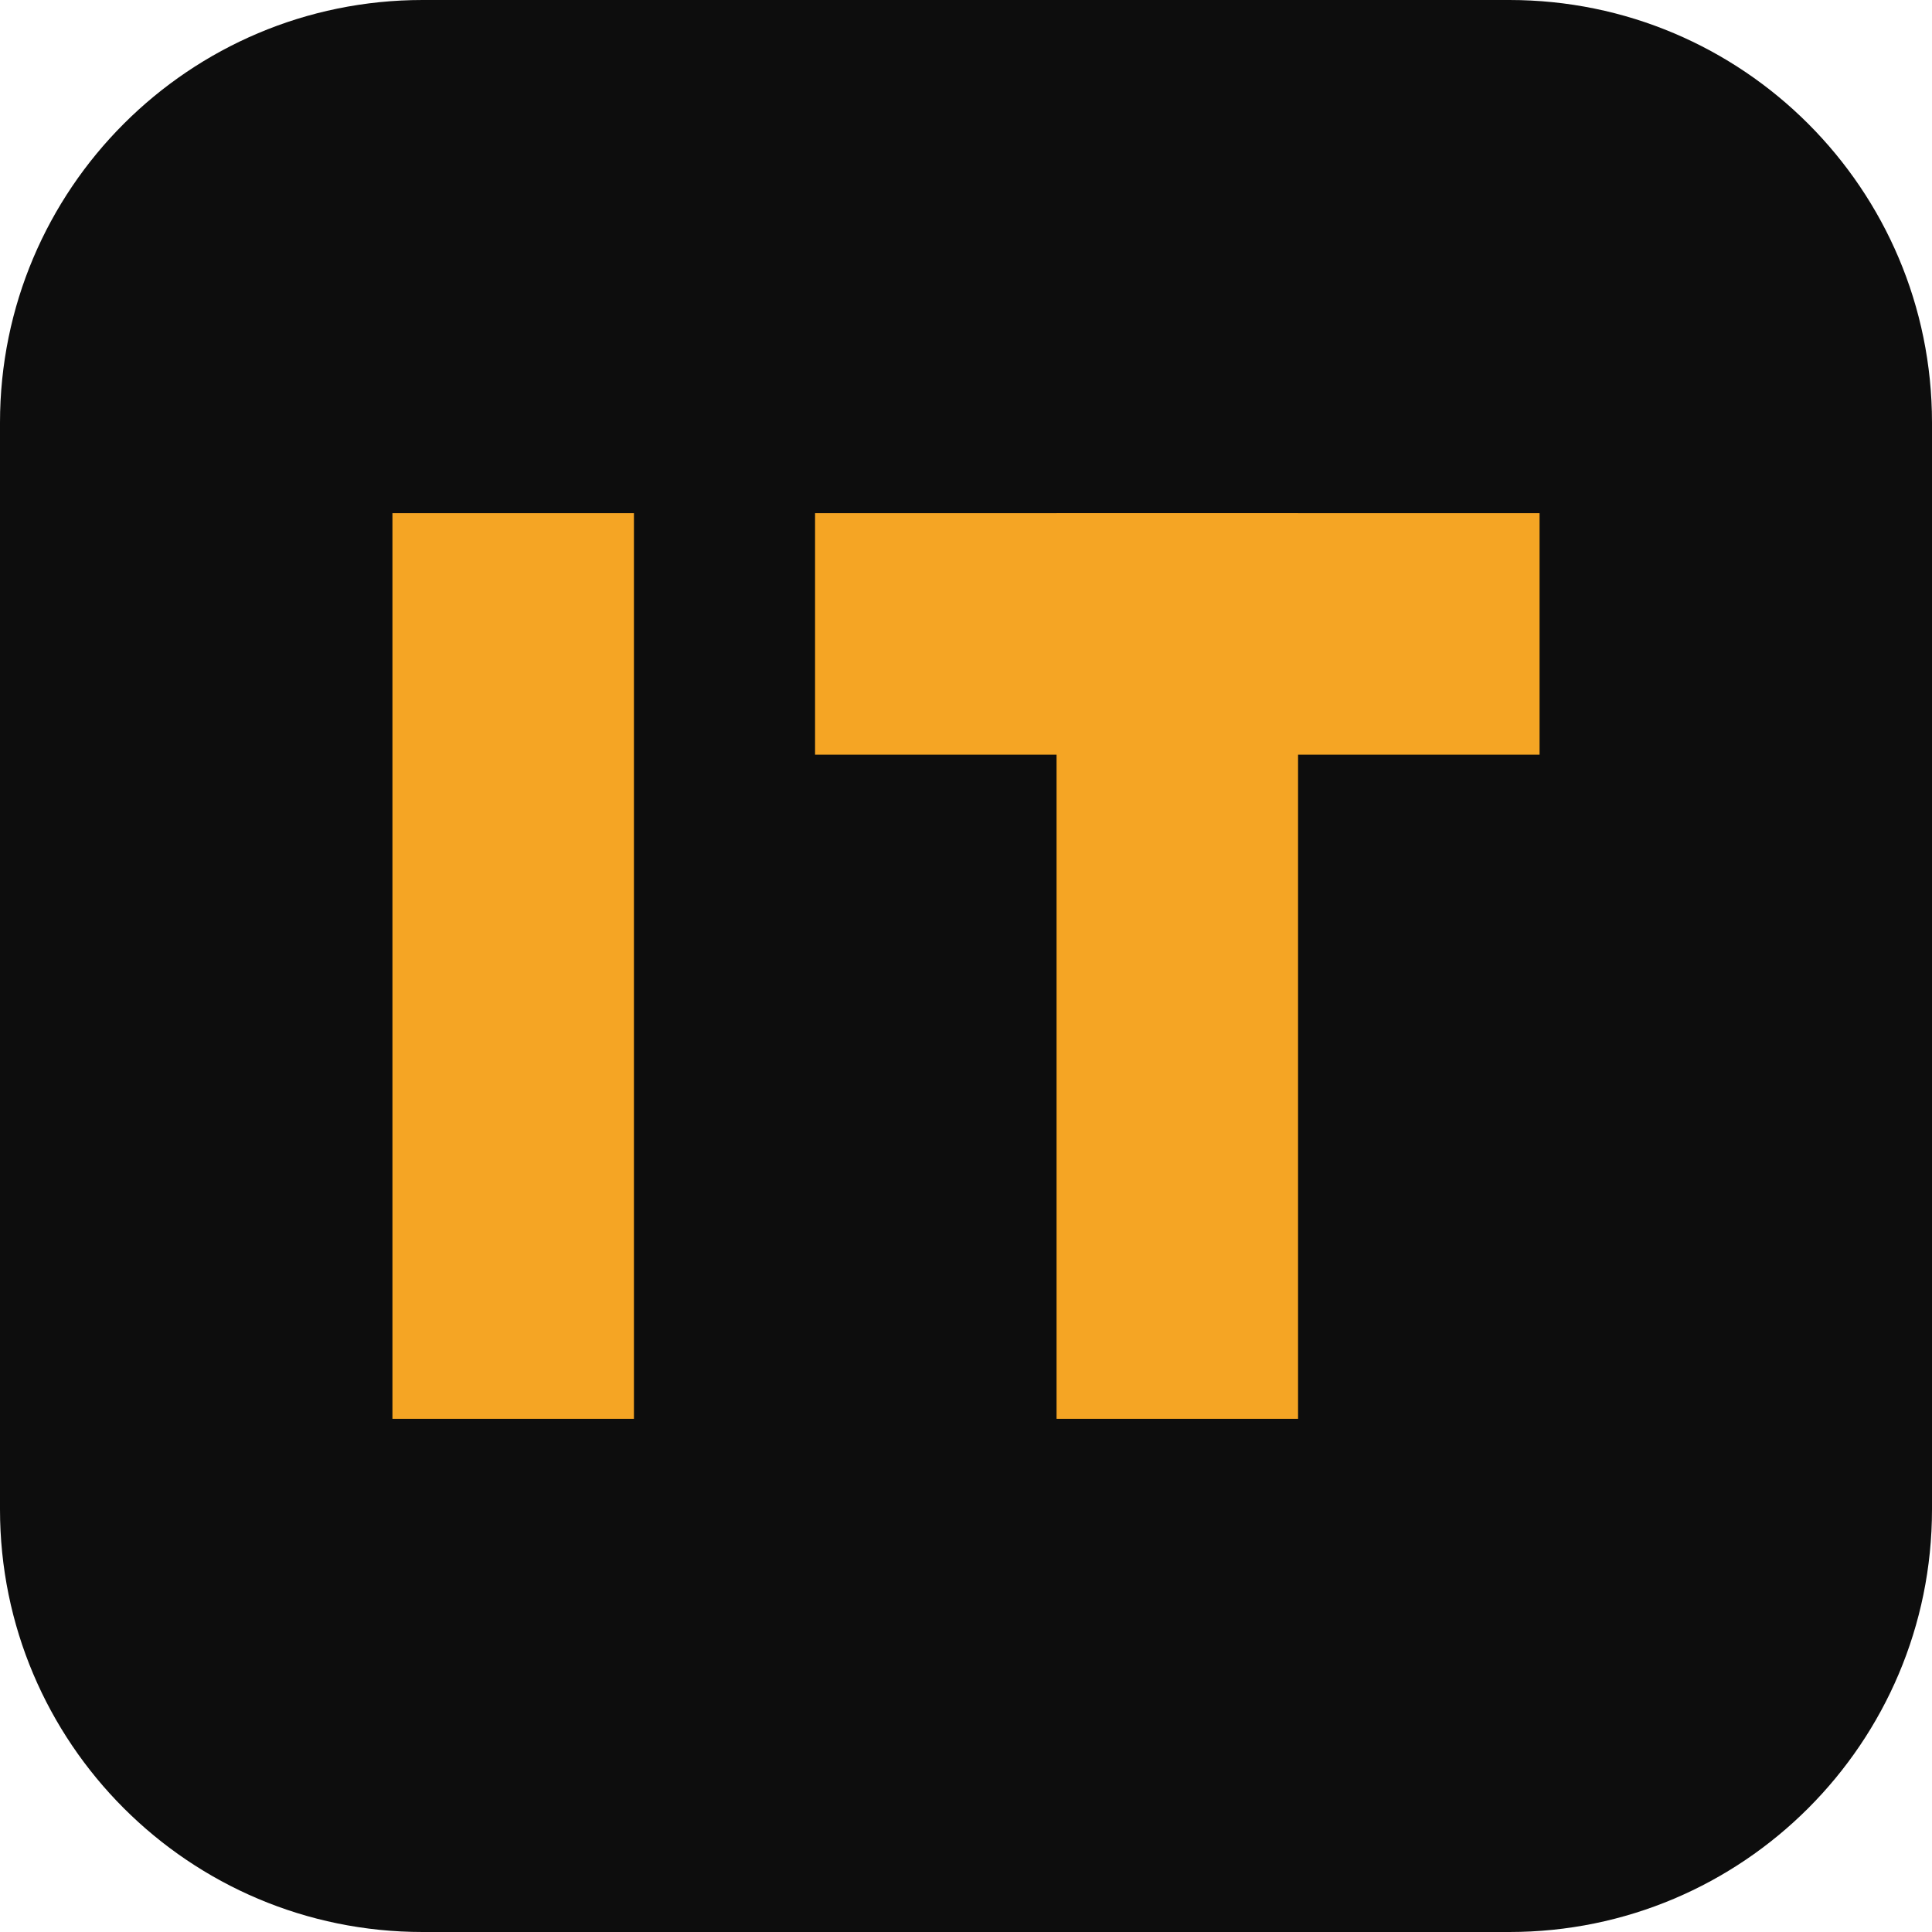
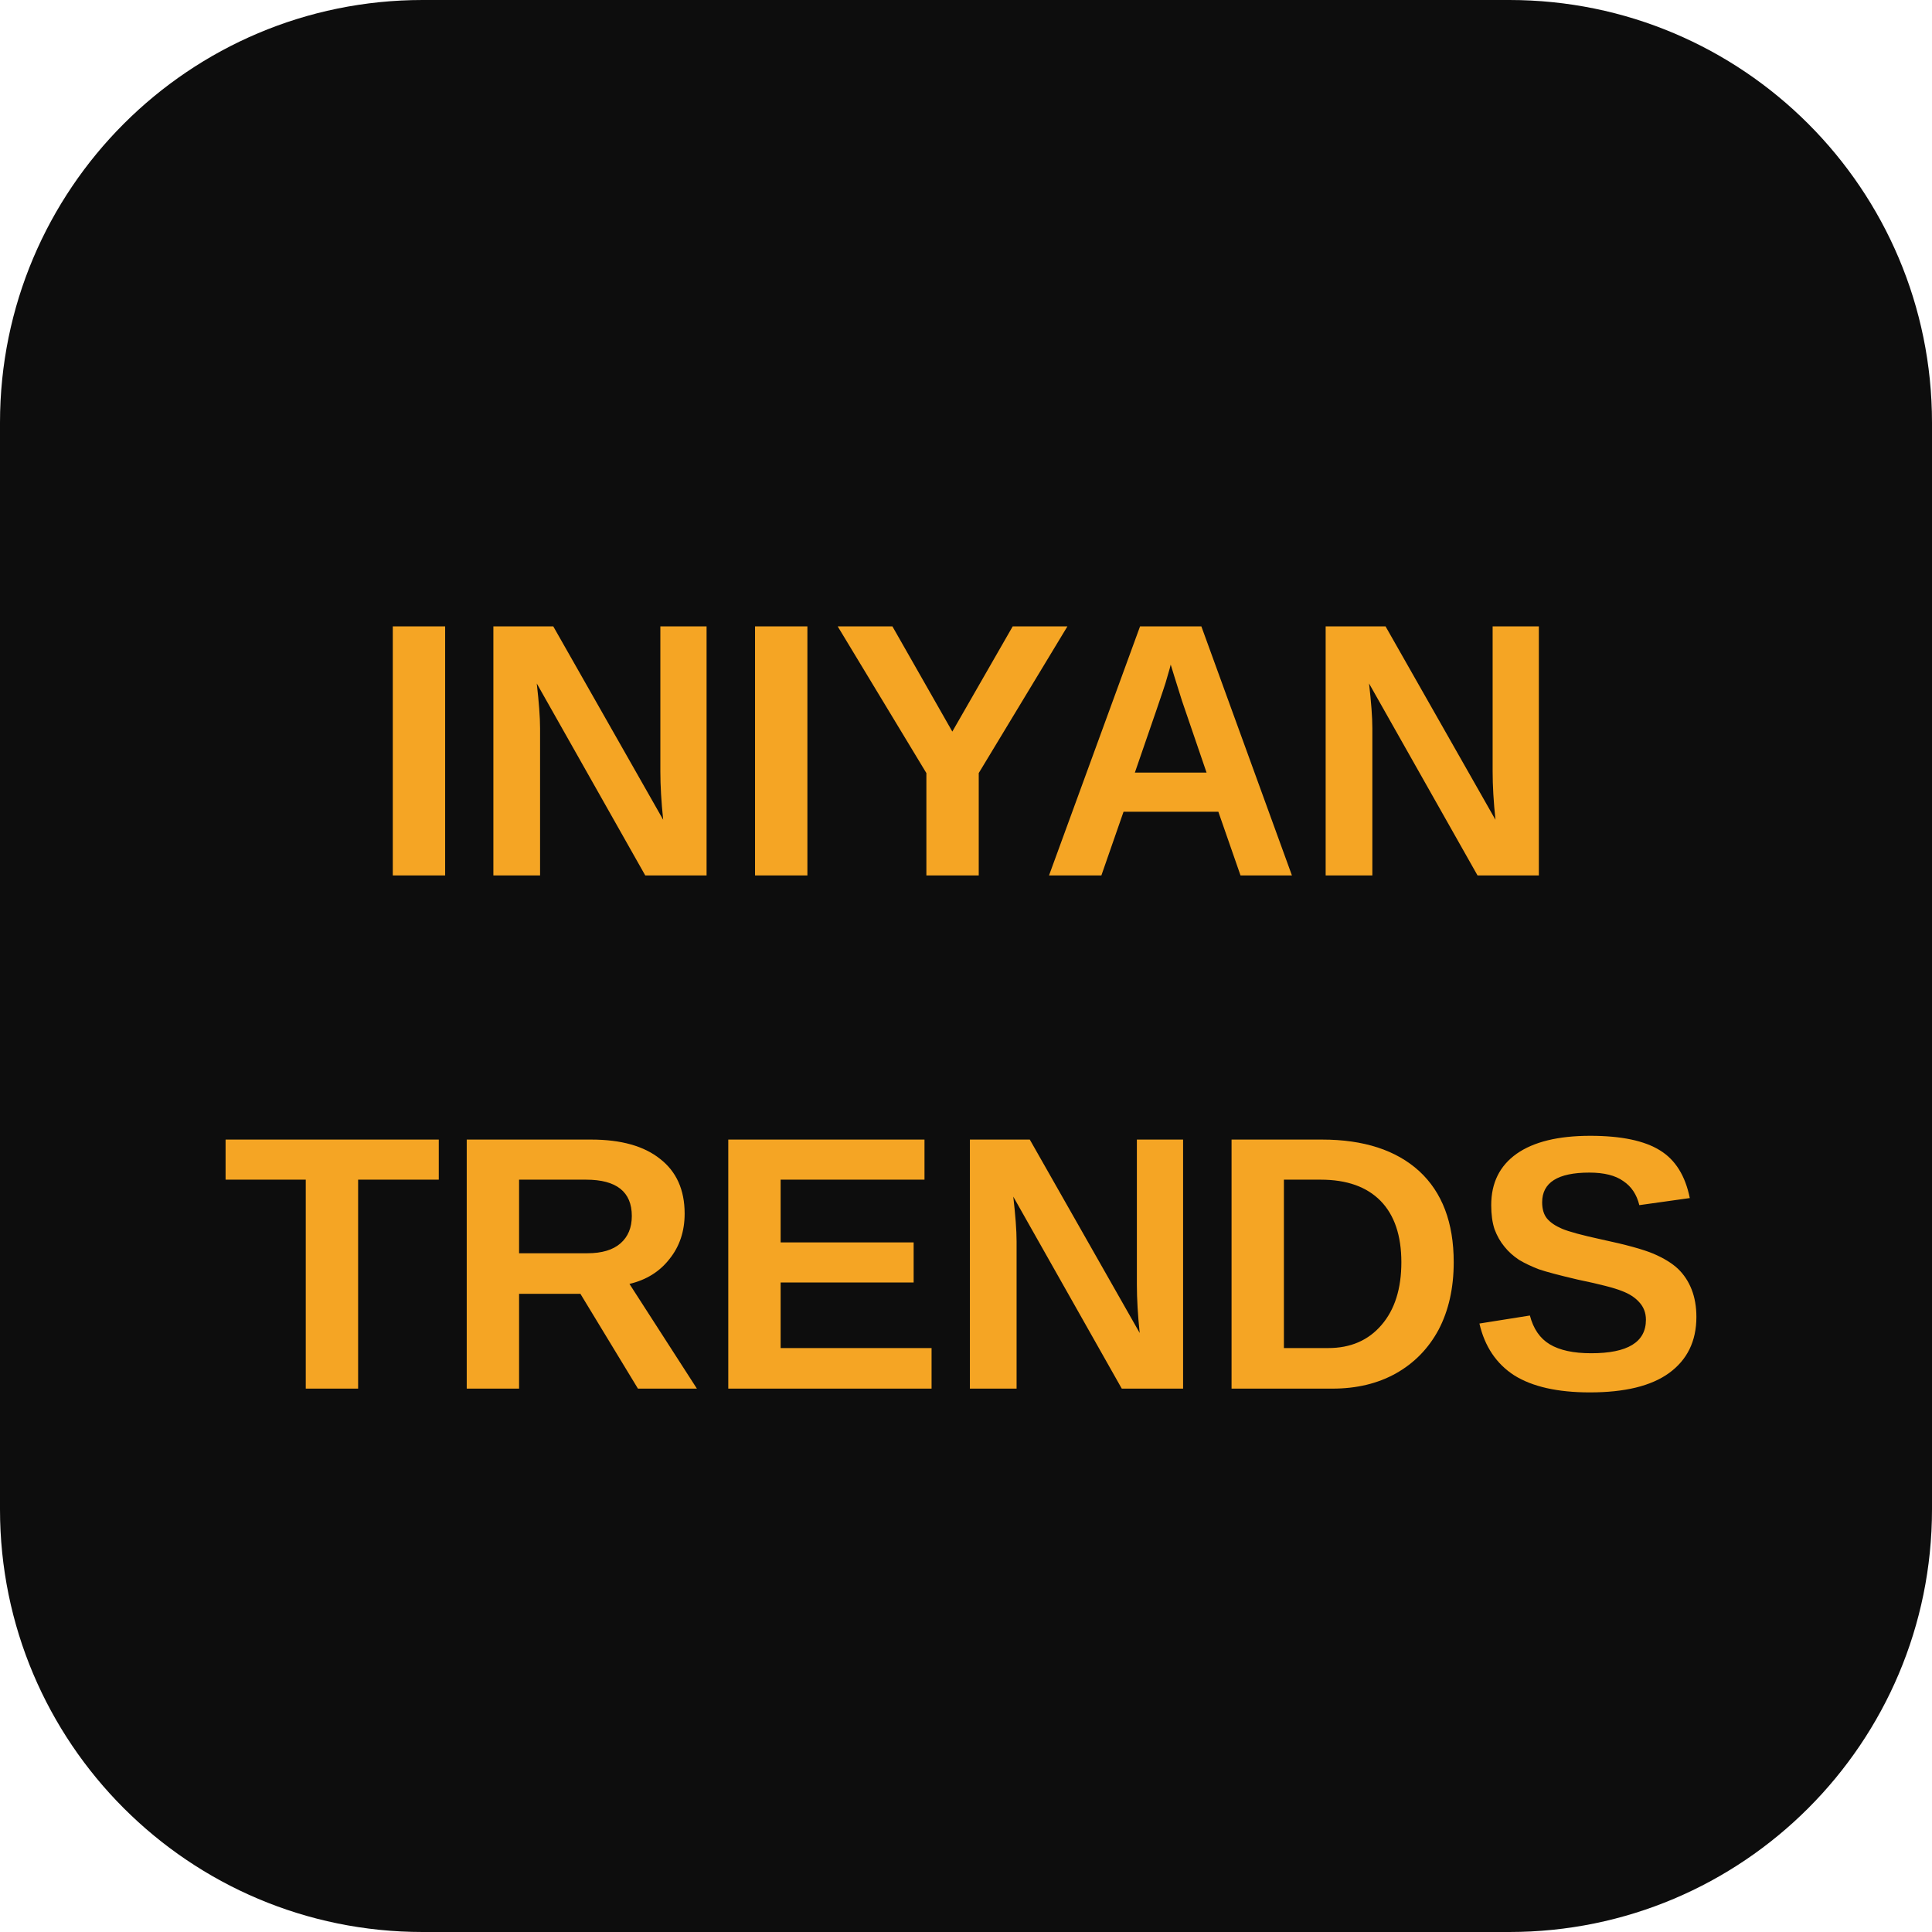
<svg xmlns="http://www.w3.org/2000/svg" viewBox="0 0 64 64">
  <rect width="64" height="64" rx="14" fill="#0d0d0d" />
-   <rect x="13" y="17" width="8" height="30" fill="#f5a524" />
-   <rect x="27" y="17" width="24" height="8" fill="#f5a524" />
-   <rect x="35" y="17" width="8" height="30" fill="#f5a524" />
+   <g fill="#f5a524" font-family="Arial, Helvetica, sans-serif" font-weight="bold" font-size="12" text-anchor="middle" lengthAdjust="spacingAndGlyphs">
+     <text x="32" y="29" textLength="50">INIYAN</text>
+     <text x="32" y="46" textLength="50">TRENDS</text>
+   </g>
</svg>
